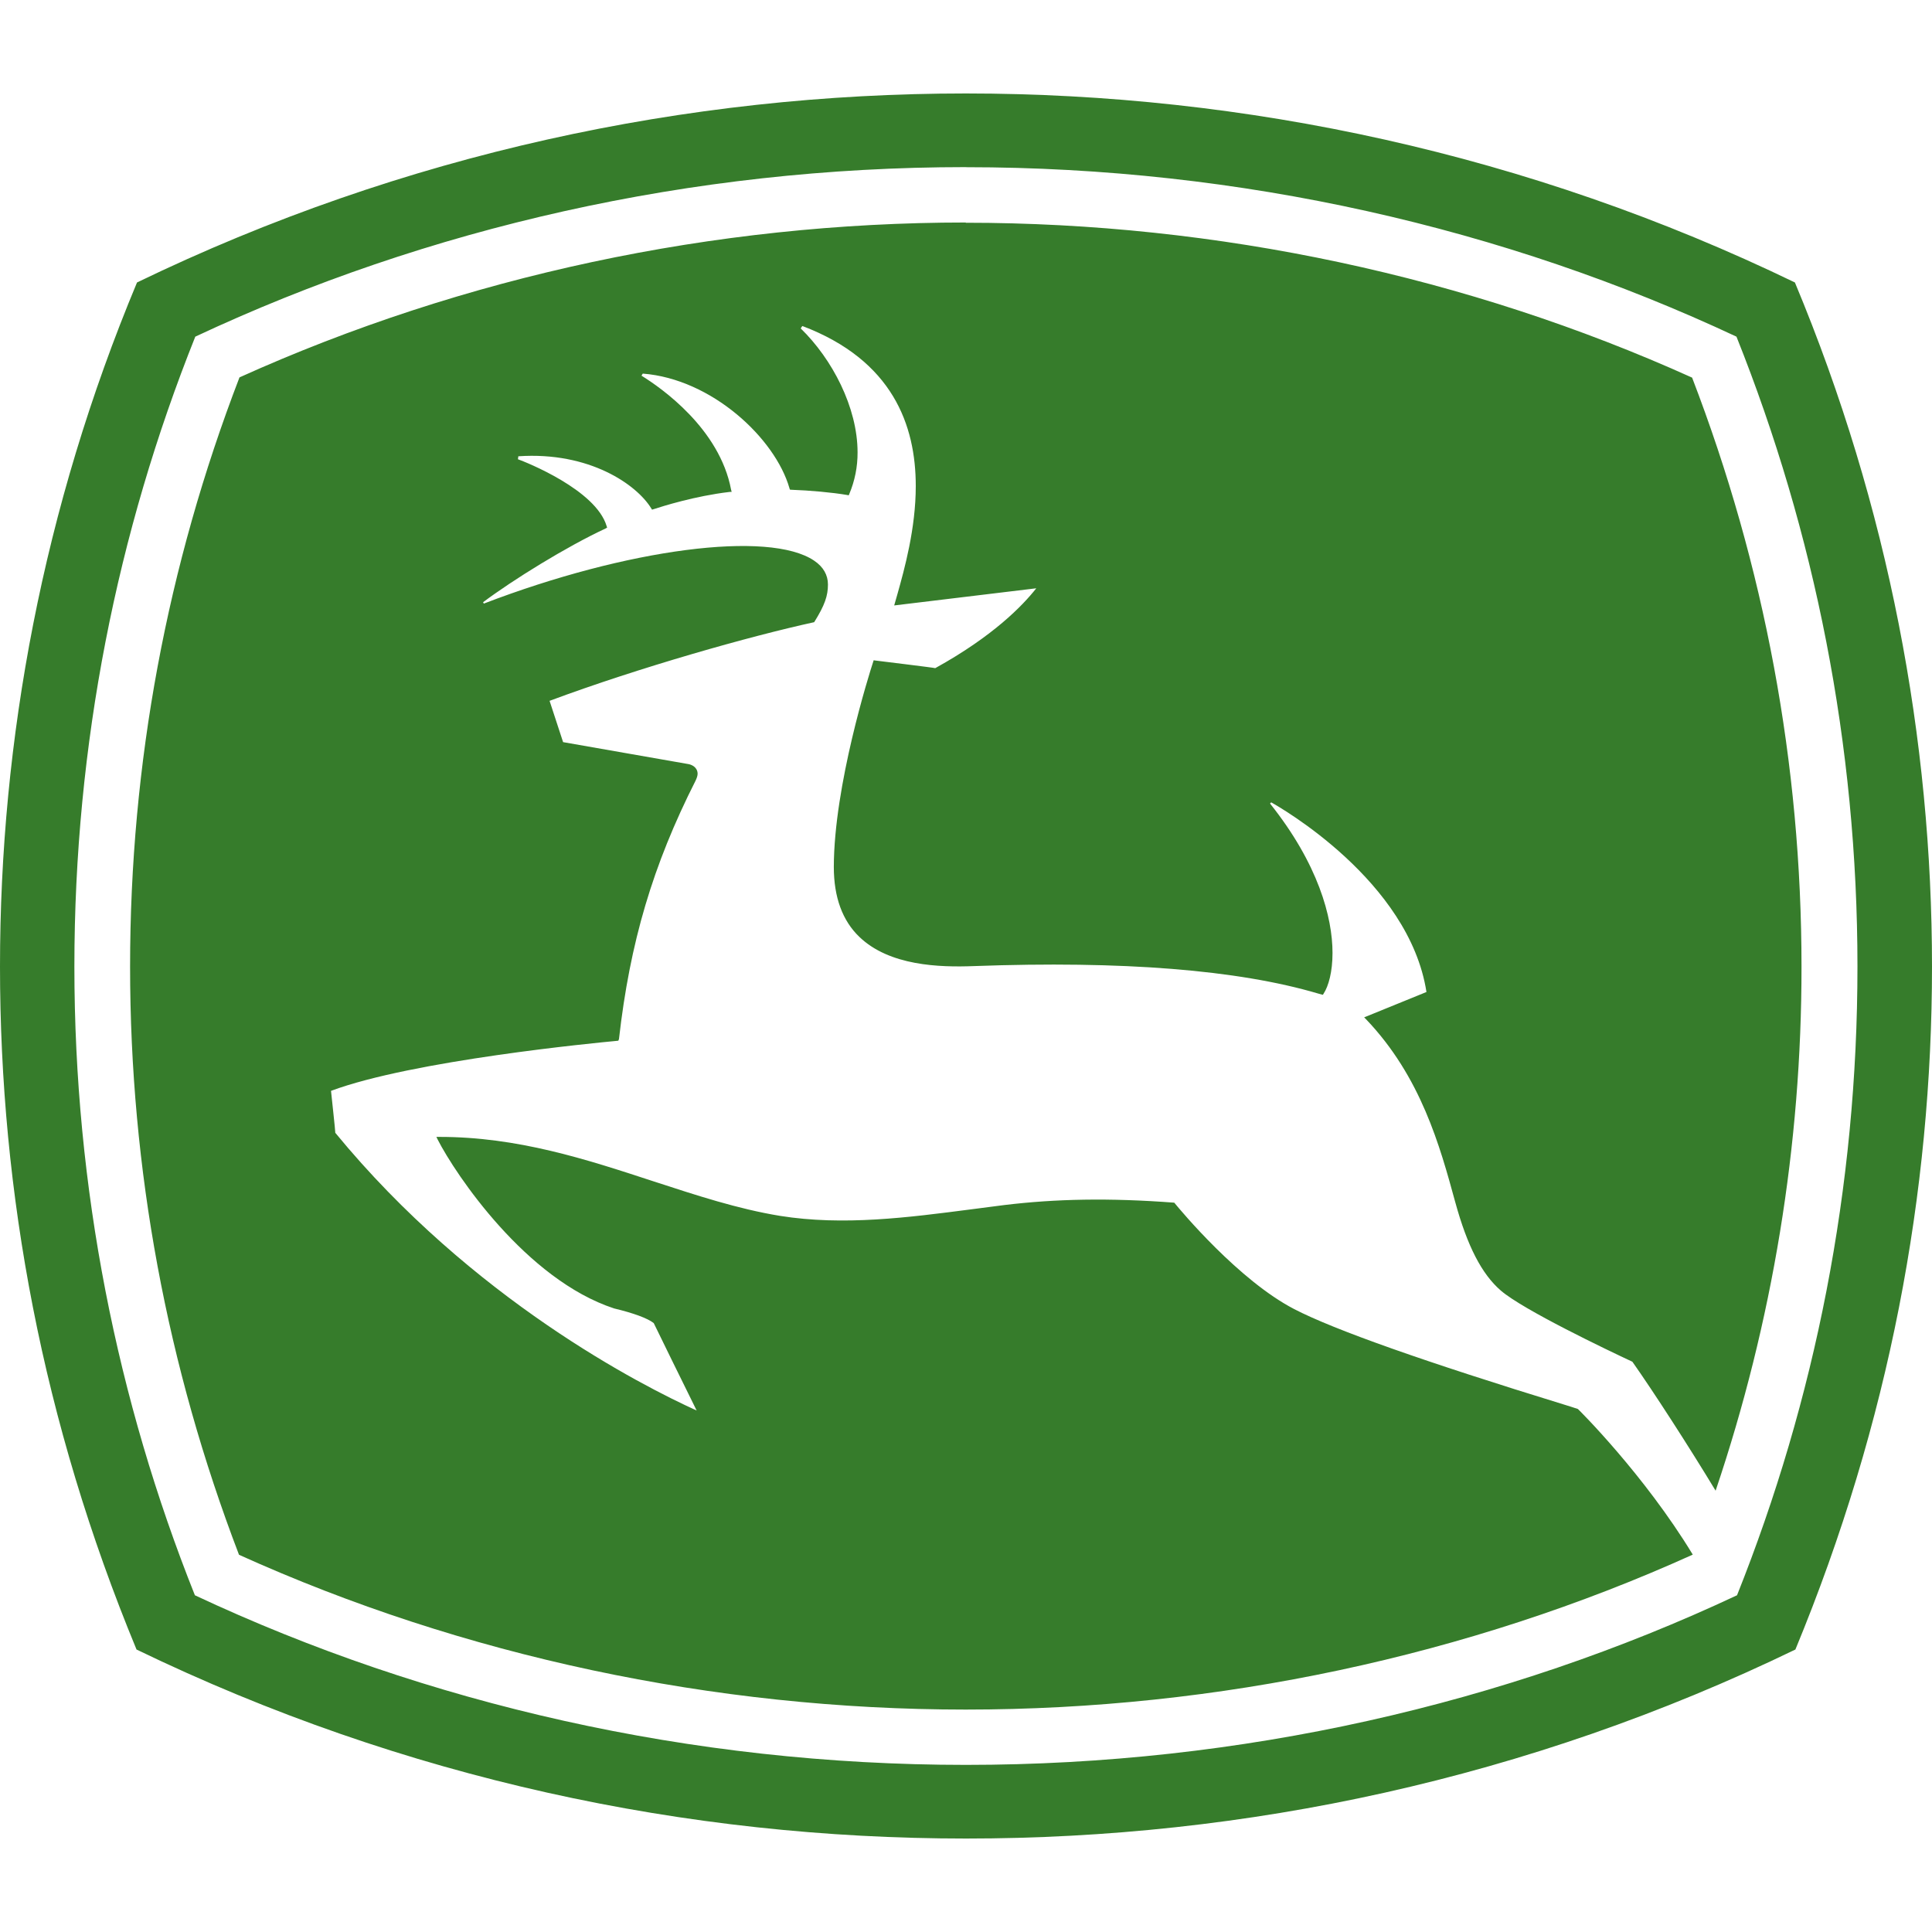
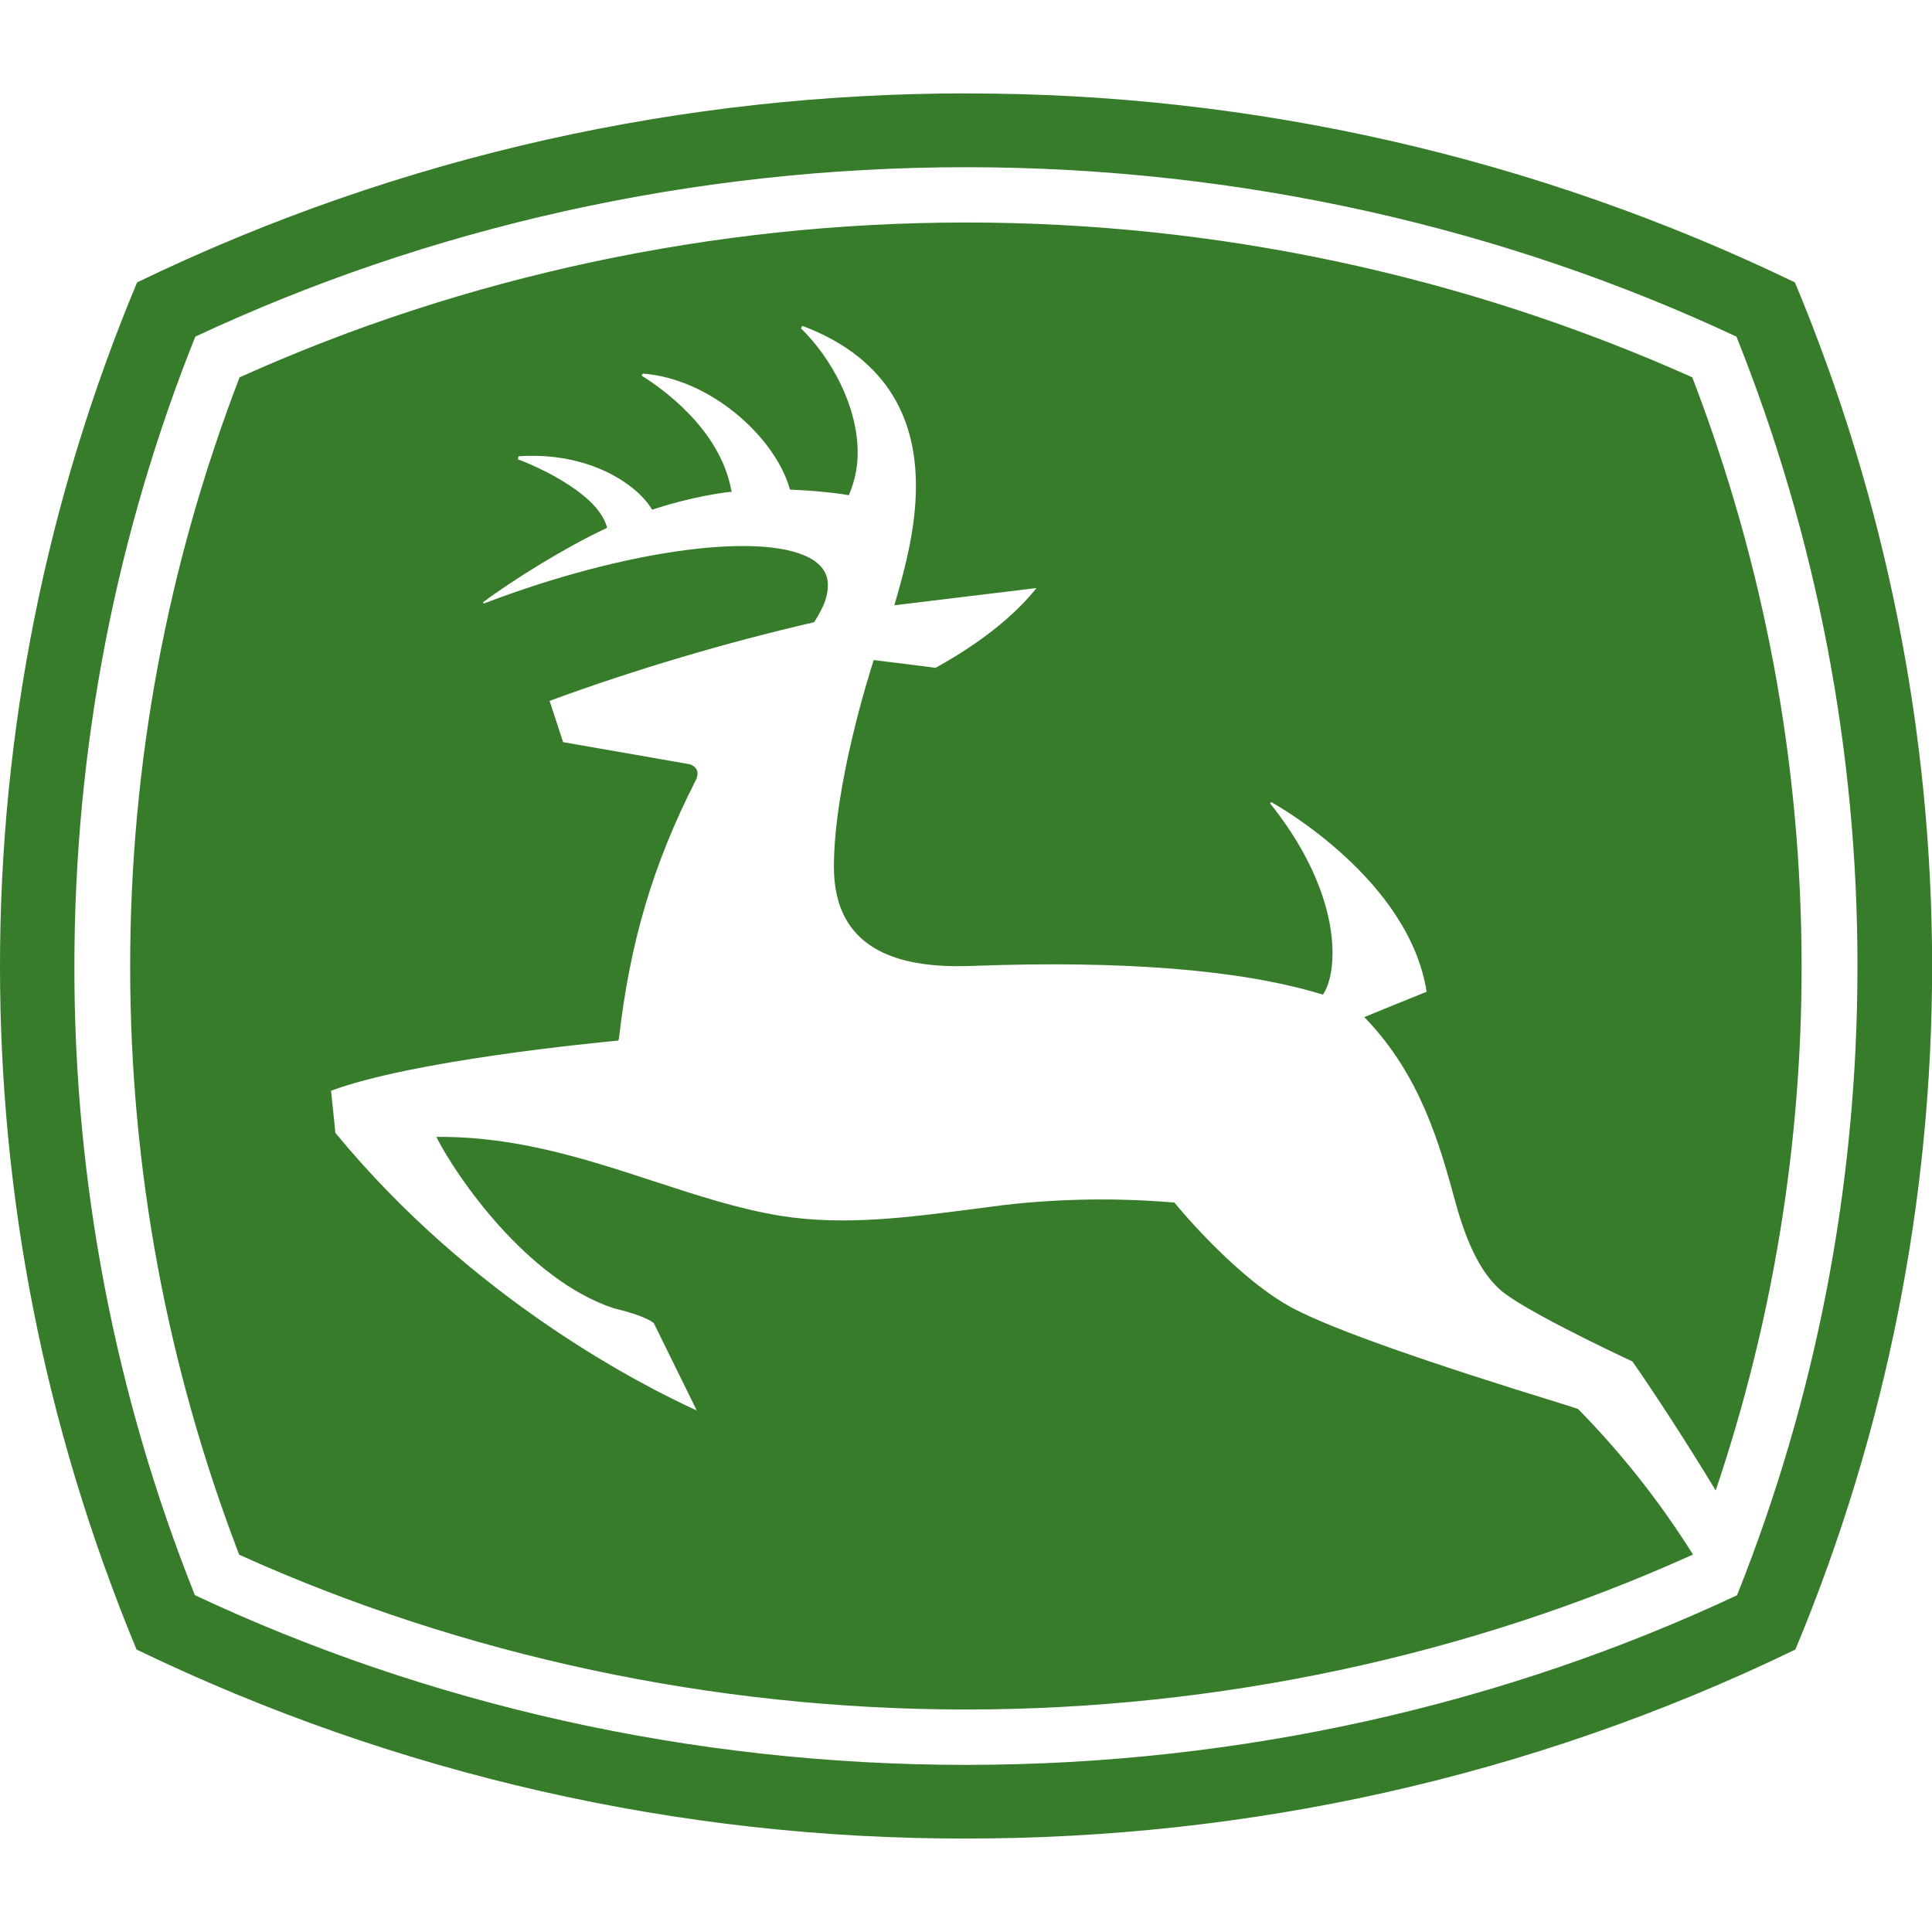
- <svg xmlns="http://www.w3.org/2000/svg" role="img" viewBox="0 0 24 24">
-   <path fill="#367C2B" d="M11.998 1.161c-3.457 0-6.983.745-10.296 2.348C.533 6.309 0 9.193 0 12.007c0 2.806.526 5.657 1.696 8.484 3.329 1.61 6.841 2.348 10.304 2.348 3.464 0 6.977-.738 10.303-2.348C23.472 17.664 24 14.813 24 12.007c0-2.814-.534-5.698-1.703-8.498-3.312-1.602-6.837-2.347-10.297-2.348h-.001zm0 .916c3.418 0 6.697.757 9.573 2.105.971 2.43 1.503 5.067 1.503 7.825 0 2.751-.528 5.386-1.496 7.81-2.878 1.351-6.158 2.107-9.579 2.107-3.42 0-6.7-.757-9.578-2.107-.967-2.424-1.497-5.059-1.497-7.81 0-2.757.53-5.395 1.502-7.825 2.878-1.349 6.155-2.106 9.572-2.106zm-.001.687c-3.128 0-6.239.668-9.022 1.924-.9 2.34-1.359 4.8-1.359 7.319 0 2.514.458 4.968 1.353 7.307 2.783 1.258 5.898 1.923 9.027 1.923 3.131 0 6.245-.665 9.028-1.923l.004-.003-.001-.001c-.605-.996-1.417-1.8-1.426-1.807-.01-.005-.169-.054-.169-.054-1.725-.53-2.855-.928-3.355-1.187-.688-.357-1.41-1.224-1.49-1.322-.806-.061-1.473-.048-2.115.03l-.409.053c-.779.101-1.584.207-2.373.081-.525-.086-1.035-.254-1.575-.43-.832-.273-1.685-.552-2.659-.551H5.421l.017.035c.221.431 1.096 1.737 2.191 2.096.242.058.416.122.492.182 0 .003.419.856.533 1.086-.681-.309-2.789-1.381-4.489-3.45v-.003c0-.028-.044-.43-.053-.518 1.013-.378 3.293-.597 3.55-.621l.019-.002.008-.02c.136-1.2.42-2.16.952-3.211.015-.032.025-.061.025-.086a.117.117 0 0 0-.013-.052c-.03-.057-.103-.068-.106-.068L6.995 9.219a222.297 222.297 0 0 0-.168-.513c1.118-.416 2.497-.805 3.287-.977.133-.213.171-.329.171-.468 0-.118-.057-.219-.171-.296-.559-.379-2.321-.151-4.104.533-.004-.007-.004-.009-.009-.017.37-.277 1.032-.688 1.522-.916l.019-.011-.006-.018c-.133-.451-1.004-.796-1.102-.831.002-.015.004-.025.005-.037.885-.06 1.473.354 1.652.649l.009.014.017-.005c.114-.037.513-.164.946-.215l.026-.001-.007-.026c-.142-.758-.866-1.265-1.113-1.417.007-.012.009-.017.016-.026.855.066 1.644.802 1.822 1.424l.005.017.018.002c.229.008.507.033.694.065l.019.004.007-.016a1.313 1.313 0 0 0 .103-.517c0-.56-.316-1.161-.706-1.54.008-.011.011-.021.021-.03 1.123.426 1.408 1.235 1.408 1.988 0 .527-.14 1.03-.23 1.35l-.038.133 1.765-.213c-.168.213-.531.592-1.255.992 0-.004-.746-.095-.746-.095l-.019-.003-.006.019c-.05.154-.487 1.534-.489 2.548 0 .376.107.668.317.869.374.36.993.38 1.426.363 1.84-.067 3.276.046 4.273.341l.059.016.009-.014c.062-.095.111-.272.111-.506 0-.444-.178-1.107-.776-1.856.006-.005.007-.009.014-.015.099.055 1.714.972 1.929 2.356-.038.015-.774.315-.774.315l.024.024c.682.714.918 1.578 1.107 2.269.15.548.33.897.568 1.102.276.238 1.32.737 1.633.883.261.37.709 1.064 1.034 1.602a20.315 20.315 0 0 0 1.067-6.508c0-2.519-.46-4.979-1.359-7.319-2.782-1.256-5.896-1.924-9.024-1.924Z" />
+ <svg xmlns="http://www.w3.org/2000/svg" viewBox="0 0 24 24">
+   <path fill="#367C2B" d="M11.999 1.16c-3.458.001-6.983.746-10.296 2.348A22 22 0 0 0 0 12.007c0 2.806.526 5.657 1.696 8.484A23.6 23.6 0 0 0 12 22.839c3.464 0 6.977-.738 10.303-2.348a22.04 22.04 0 0 0-.006-16.983A23.6 23.6 0 0 0 12 1.161zm0 .917c3.418 0 6.696.757 9.572 2.105a21 21 0 0 1 1.503 7.825c0 2.75-.528 5.386-1.496 7.81-2.878 1.35-6.158 2.107-9.58 2.107-3.42 0-6.7-.757-9.577-2.108a21 21 0 0 1-1.497-7.81c0-2.757.53-5.394 1.502-7.824C5.305 2.834 8.581 2.077 12 2.077zm-.001.687c-3.128 0-6.24.668-9.022 1.924-.9 2.34-1.359 4.8-1.359 7.319 0 2.513.458 4.968 1.354 7.306 2.783 1.258 5.897 1.923 9.027 1.923s6.245-.665 9.028-1.923l.004-.003a10.6 10.6 0 0 0-1.427-1.807c-.01-.005-.169-.055-.169-.055-1.725-.53-2.855-.928-3.355-1.187-.687-.357-1.41-1.224-1.49-1.322a10.6 10.6 0 0 0-2.114.03l-.408.053c-.78.1-1.584.208-2.373.081-.525-.086-1.035-.254-1.575-.43-.832-.272-1.685-.552-2.66-.55h-.038l.017.034c.221.43 1.096 1.737 2.19 2.096.242.058.417.122.493.182l.534 1.086c-.682-.31-2.79-1.381-4.49-3.45v-.003c0-.028-.044-.43-.053-.518 1.013-.378 3.293-.597 3.55-.622l.018-.002.008-.02c.137-1.2.42-2.16.953-3.21a.2.2 0 0 0 .024-.087.1.1 0 0 0-.013-.052c-.03-.056-.102-.067-.106-.067l-1.551-.271-.168-.513a28 28 0 0 1 3.287-.977c.133-.213.17-.328.17-.467 0-.118-.057-.22-.17-.297-.56-.379-2.322-.15-4.105.533-.004-.007-.003-.009-.009-.016.37-.277 1.032-.688 1.523-.916l.019-.011-.006-.019c-.133-.45-1.004-.796-1.102-.83l.006-.038c.885-.06 1.472.354 1.652.65l.009.013.017-.005c.114-.037.513-.164.946-.215l.026-.001-.007-.027C8.94 5.325 8.217 4.82 7.97 4.666c.007-.012.01-.017.017-.025.854.066 1.643.802 1.821 1.424l.005.017.018.001c.23.008.507.034.694.065l.019.004.007-.017a1.3 1.3 0 0 0 .103-.517c0-.56-.316-1.16-.705-1.54.007-.01.01-.02.02-.03 1.123.426 1.409 1.235 1.409 1.988 0 .528-.14 1.03-.23 1.35l-.038.133 1.765-.214c-.168.213-.53.592-1.255.992 0-.004-.746-.095-.746-.095l-.02-.003-.006.02c-.05.153-.487 1.533-.489 2.547q.001.565.317.869c.374.36.993.38 1.426.363 1.84-.067 3.276.046 4.273.34l.06.017.008-.014c.062-.095.11-.272.11-.506 0-.445-.177-1.107-.776-1.856.007-.005.007-.01.015-.015.099.055 1.714.972 1.93 2.356-.039.014-.775.315-.775.315l.024.024c.682.714.918 1.577 1.107 2.268.15.548.33.897.567 1.103.276.237 1.32.736 1.634.883.26.37.71 1.064 1.034 1.602a20.3 20.3 0 0 0 1.067-6.508c0-2.52-.46-4.98-1.358-7.32a22.1 22.1 0 0 0-9.024-1.923" />
</svg>
